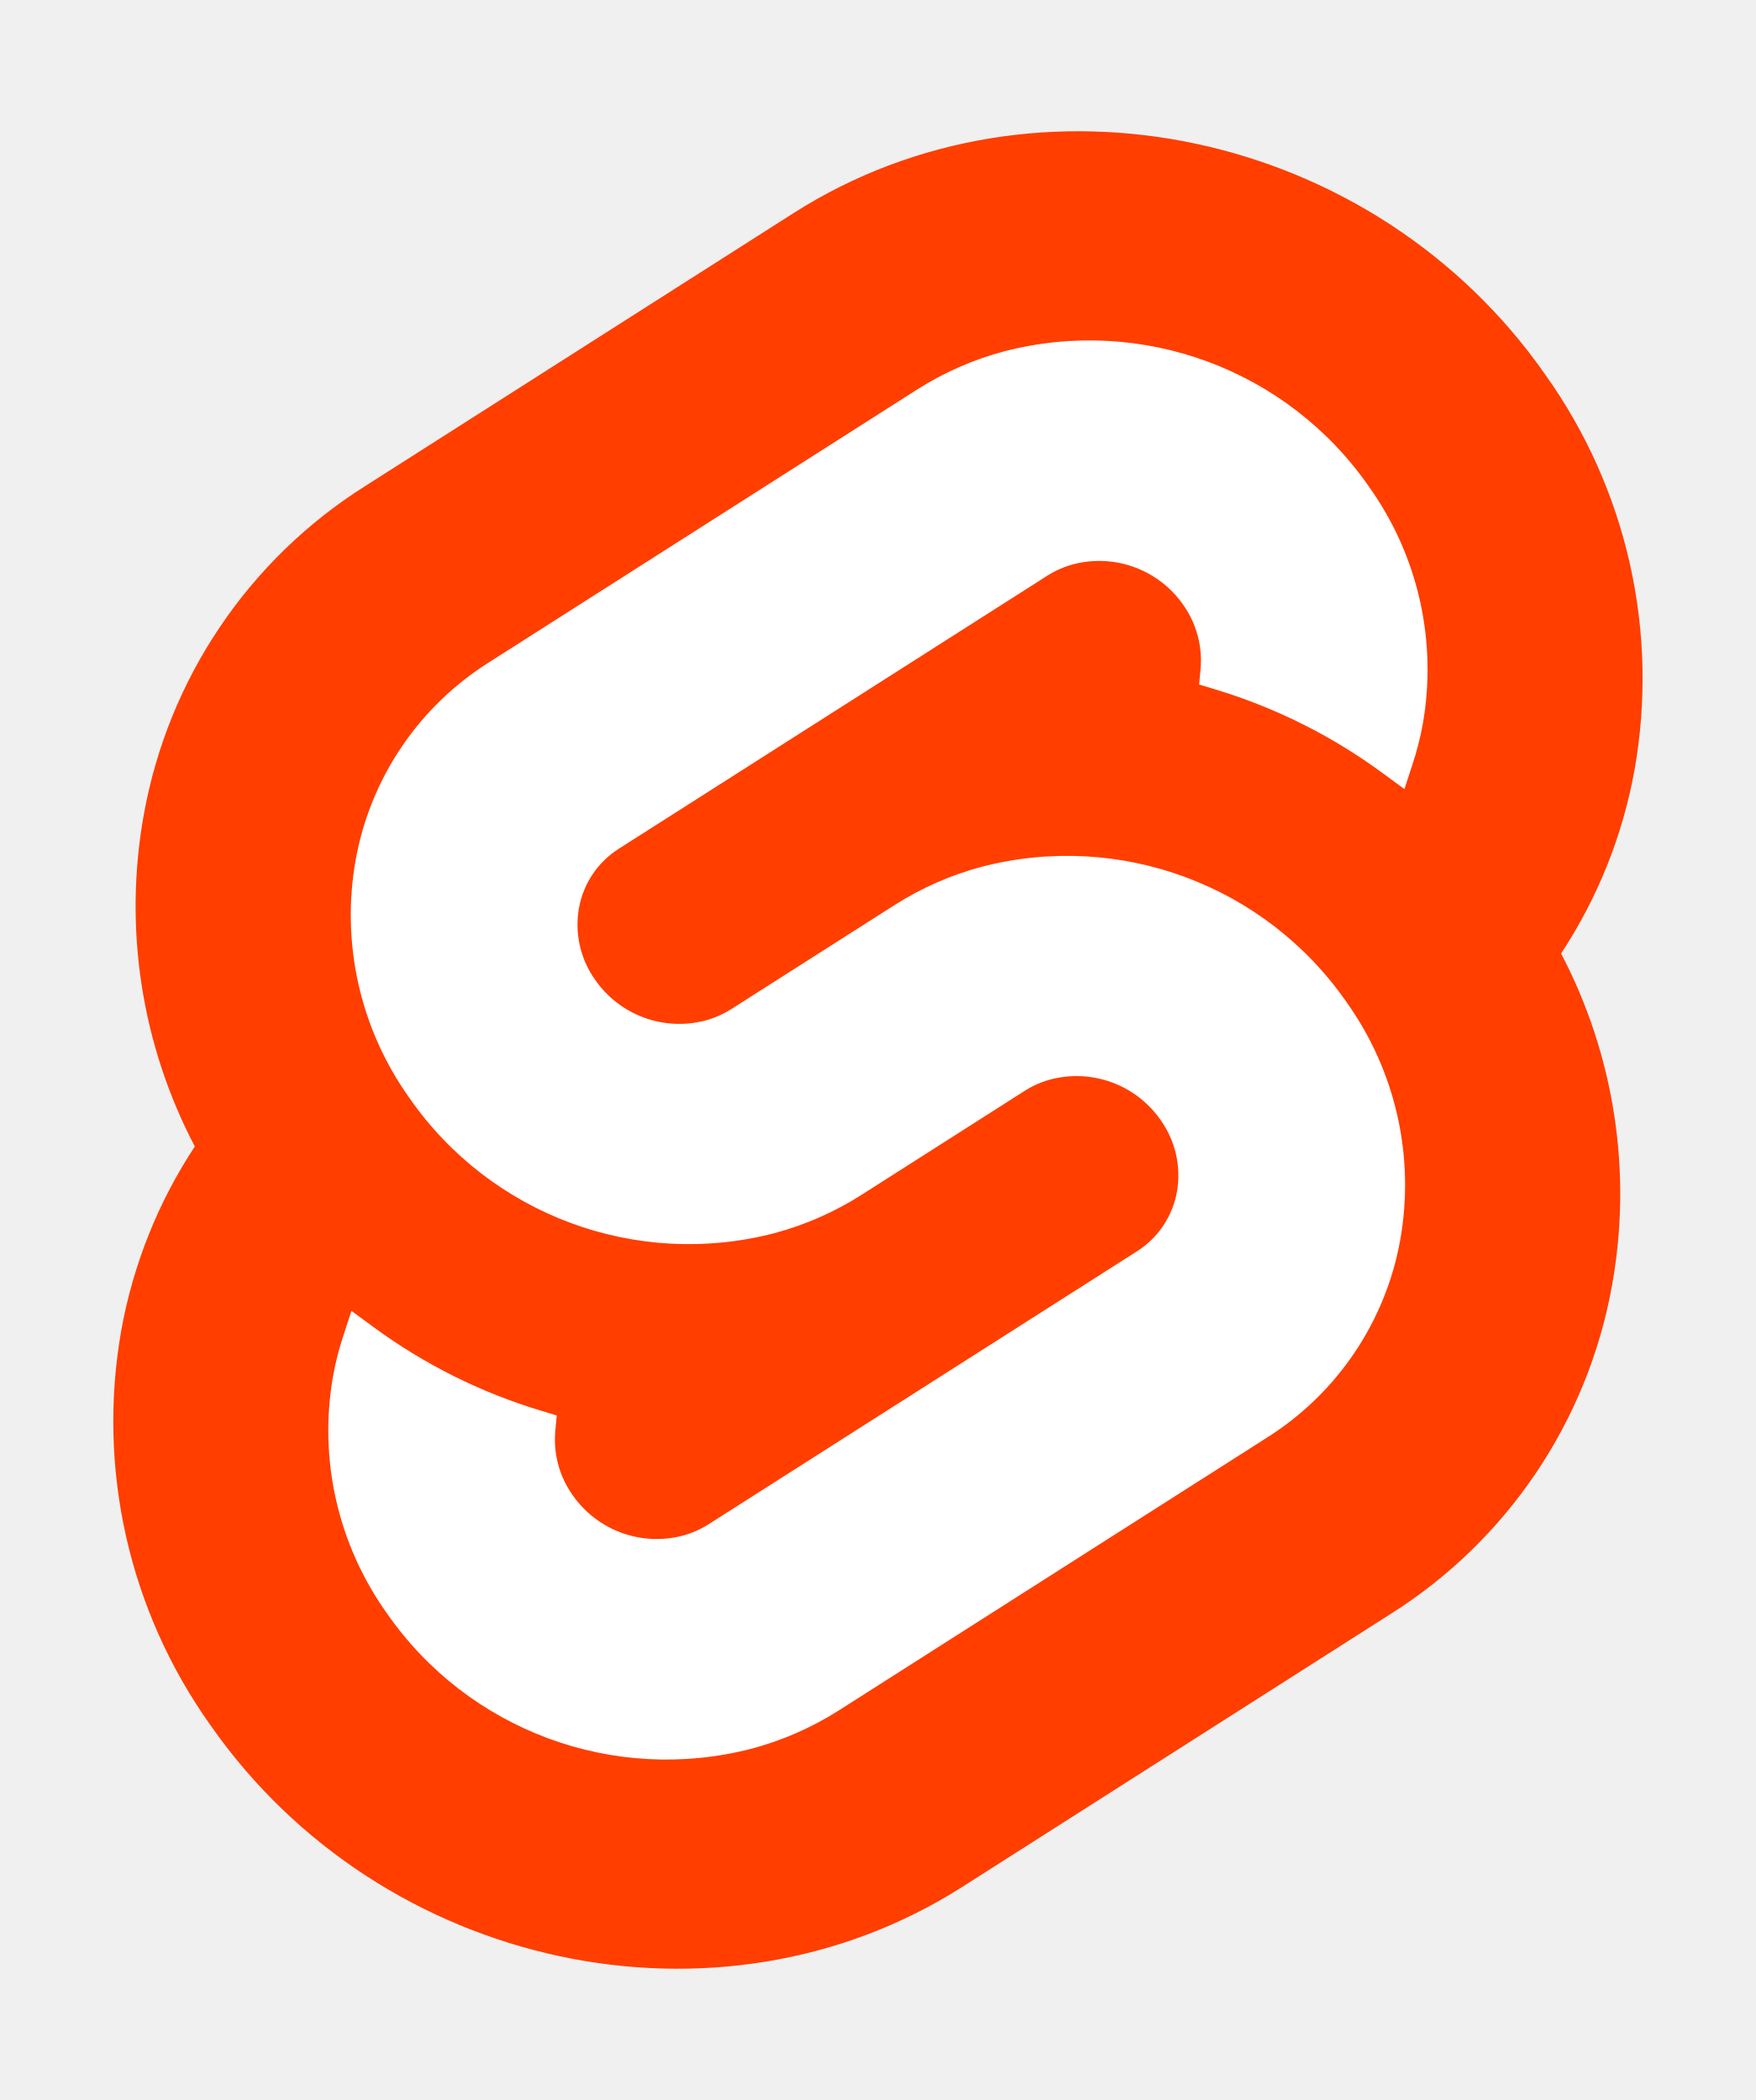
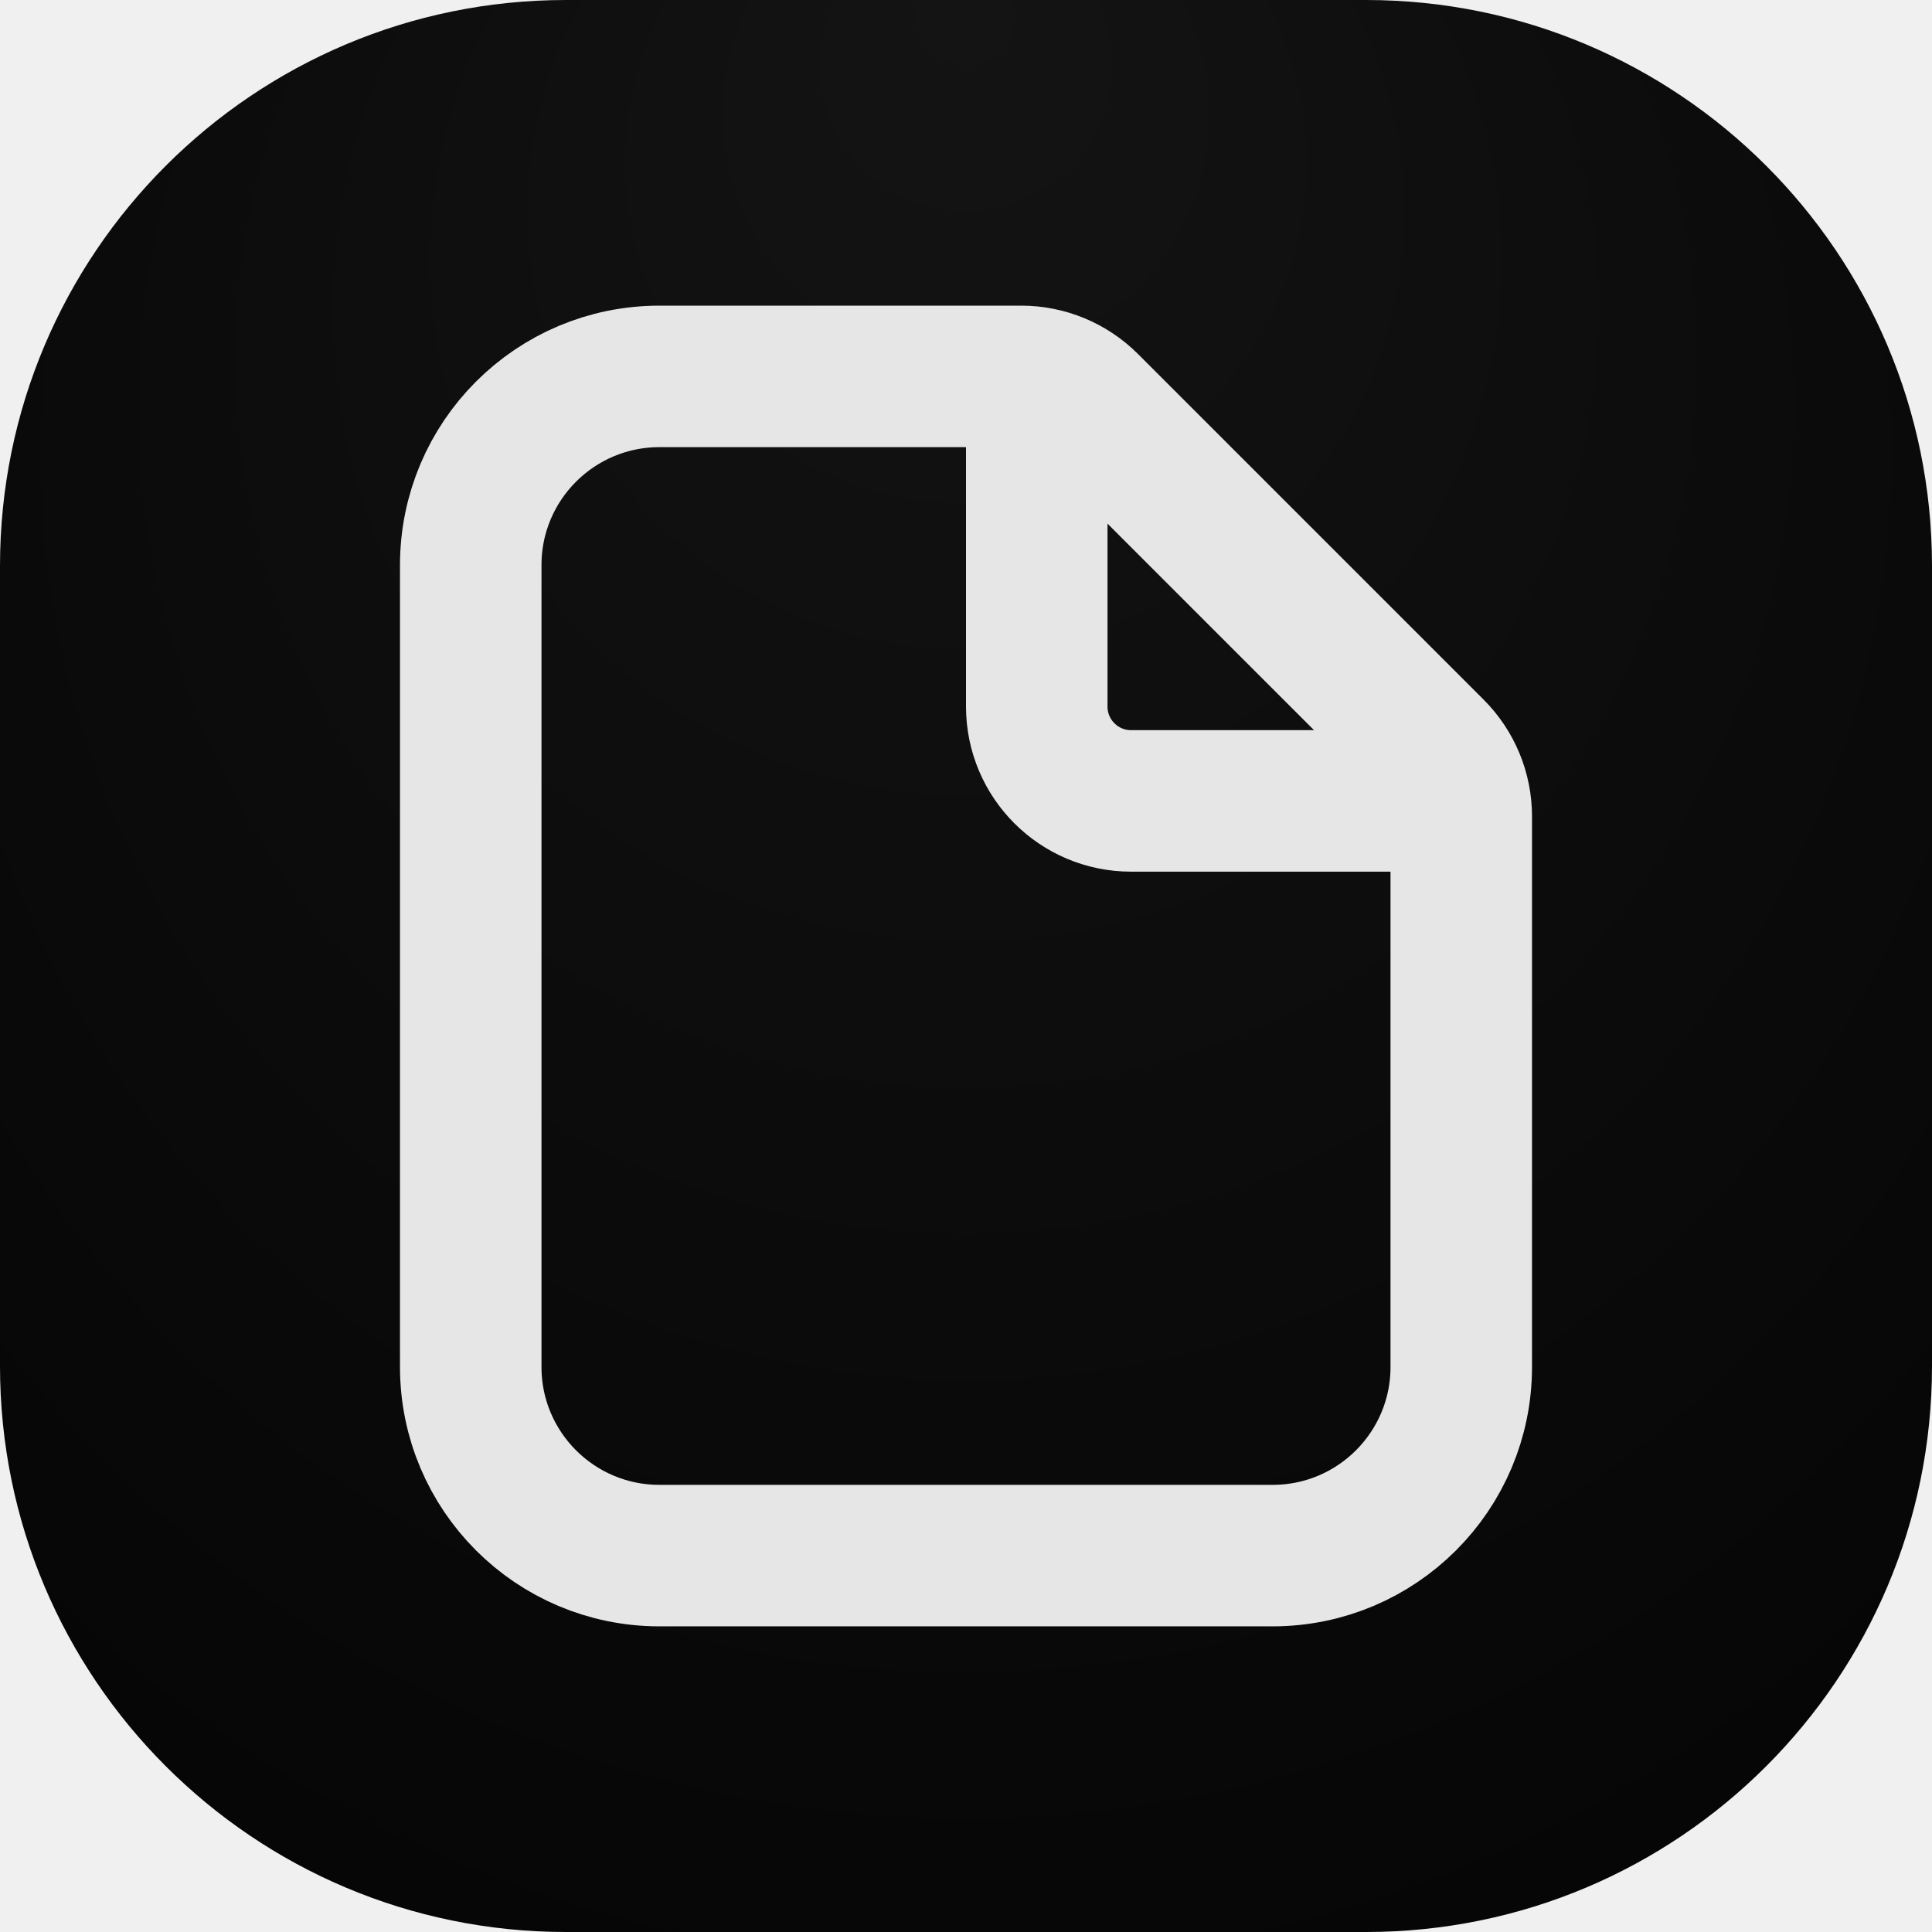
- <svg xmlns="http://www.w3.org/2000/svg" width="107" height="128" viewBox="0 0 107 128">
-   <path d="M94.157 22.819c-10.4-14.885-30.94-19.297-45.792-9.835L22.282 29.608A29.92 29.92 0 0 0 8.764 49.65a31.5 31.5 0 0 0 3.108 20.231 30 30 0 0 0-4.477 11.183 31.9 31.9 0 0 0 5.448 24.116c10.402 14.887 30.942 19.297 45.791 9.835l26.083-16.624A29.92 29.92 0 0 0 98.235 78.35a31.53 31.53 0 0 0-3.105-20.232 30 30 0 0 0 4.474-11.182 31.88 31.88 0 0 0-5.447-24.116" style="fill:#ff3e00" />
-   <path d="M45.817 106.582a20.72 20.72 0 0 1-22.237-8.243 19.17 19.17 0 0 1-3.277-14.503 18 18 0 0 1 .624-2.435l.49-1.498 1.337.981a33.6 33.6 0 0 0 10.203 5.098l.97.294-.09.968a5.85 5.85 0 0 0 1.052 3.878 6.24 6.24 0 0 0 6.695 2.485 5.8 5.8 0 0 0 1.603-.704L69.27 76.28a5.43 5.43 0 0 0 2.45-3.631 5.8 5.8 0 0 0-.987-4.371 6.24 6.24 0 0 0-6.698-2.487 5.7 5.7 0 0 0-1.6.704l-9.953 6.345a19 19 0 0 1-5.296 2.326 20.72 20.72 0 0 1-22.237-8.243 19.17 19.17 0 0 1-3.277-14.502 17.99 17.99 0 0 1 8.13-12.052l26.081-16.623a19 19 0 0 1 5.3-2.329 20.72 20.72 0 0 1 22.237 8.243 19.17 19.17 0 0 1 3.277 14.503 18 18 0 0 1-.624 2.435l-.49 1.498-1.337-.98a33.6 33.6 0 0 0-10.203-5.1l-.97-.294.09-.968a5.86 5.86 0 0 0-1.052-3.878 6.24 6.24 0 0 0-6.696-2.485 5.8 5.8 0 0 0-1.602.704L37.73 51.72a5.42 5.42 0 0 0-2.449 3.63 5.79 5.79 0 0 0 .986 4.372 6.24 6.24 0 0 0 6.698 2.486 5.8 5.8 0 0 0 1.602-.704l9.952-6.342a19 19 0 0 1 5.295-2.328 20.72 20.72 0 0 1 22.237 8.242 19.17 19.17 0 0 1 3.277 14.503 18 18 0 0 1-8.13 12.053l-26.081 16.622a19 19 0 0 1-5.3 2.328" style="fill:#fff" />
+ <svg xmlns="http://www.w3.org/2000/svg" xmlns:xlink="http://www.w3.org/1999/xlink" width="512" height="512" viewBox="0 0 512 512" fill="none" class="">
+   <rect id="«r9»" width="512" height="512" x="0" y="0" rx="150" fill="url(#«ra»)" stroke="#FFFFFF" stroke-width="0" stroke-opacity="100%" paint-order="stroke" />
+   <clipPath id="clip">
+     <use xlink:href="#«r9»" />
+   </clipPath>
+   <defs>
+     <radialGradient id="«ra»" cx="50%" cy="50%" r="100%" fx="50%" fy="0%" gradientUnits="objectBoundingBox">
+       <stop stop-color="#141414" />
+       <stop offset="1" stop-color="#000000" />
+     </radialGradient>
+     <radialGradient id="«rb»" cx="0" cy="0" r="1" gradientUnits="userSpaceOnUse" gradientTransform="translate(256) rotate(90) scale(512)">
+       <stop stop-color="white" />
+       <stop offset="1" stop-color="white" stop-opacity="0" />
+     </radialGradient>
+   </defs>
+   <svg fill="none" viewBox="0 0 16 16" width="400" height="400" x="56" y="56" alignment-baseline="middle" style="color: rgb(230, 230, 230);">
+     <path stroke="currentColor" stroke-linecap="round" stroke-linejoin="round" stroke-width="1.5" d="M8.75 2v3.25a1 1 0 0 0 1 1H13m.25.164v5.836a2 2 0 0 1-2 2h-6.5a2 2 0 0 1-2-2v-8.5a2 2 0 0 1 2-2h3.836a1 1 0 0 1 .707.293l3.664 3.664a1 1 0 0 1 .293.707Z" />
+   </svg>
</svg>
